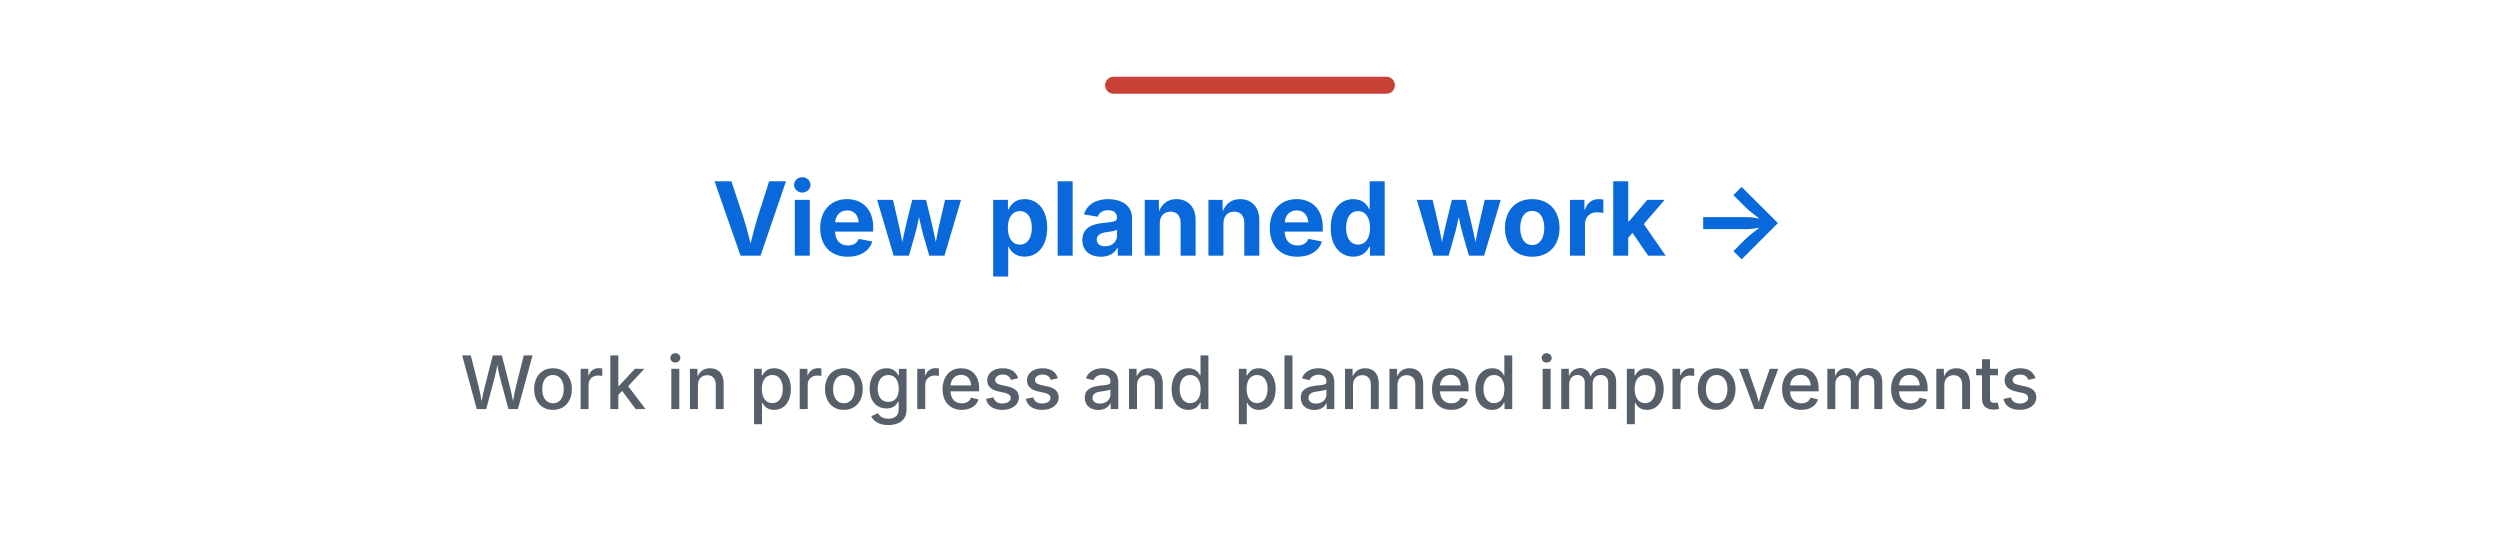
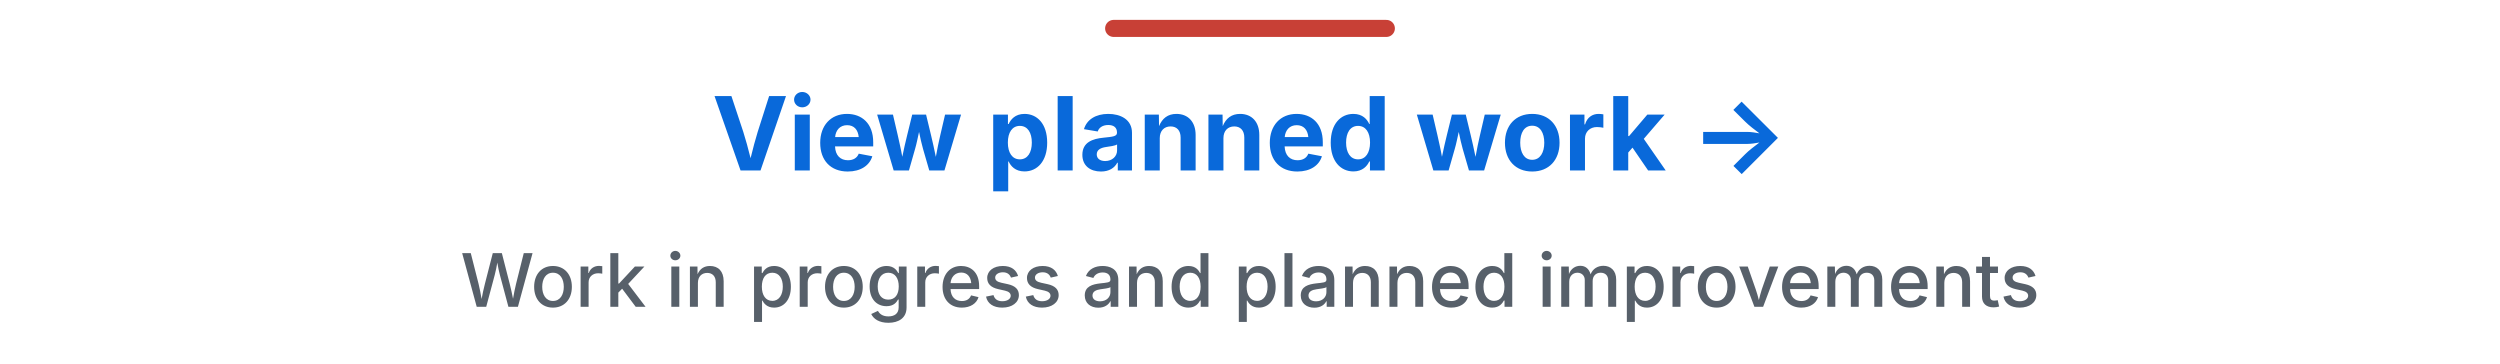
- <svg xmlns="http://www.w3.org/2000/svg" width="440" height="96" viewBox="0 0 440 96" role="img" aria-labelledby="title desc">
+ <svg xmlns="http://www.w3.org/2000/svg" width="440" height="64" viewBox="0 0 440 64" role="img" aria-labelledby="title desc">
  <style>
    text { font-family: Inter, "Segoe UI", sans-serif; text-anchor: middle; }
    .link { fill: #0969da; font-size: 18px; font-weight: 700; }
    .caption { fill: #57606a; font-size: 13px; font-weight: 500; }
    @media (prefers-color-scheme: dark) {
      .link { fill: #58a6ff; }
      .caption { fill: #8c959f; }
    }
  </style>
-   <path d="M196 15H244" stroke="#c84036" stroke-width="3" stroke-linecap="round" />
-   <text x="220" y="45" class="link">View planned work →</text>
-   <text x="220" y="72" class="caption">Work in progress and planned improvements</text>
+   <path d="M196 5H244" stroke="#c84036" stroke-width="3" stroke-linecap="round" />
+   <text x="220" y="30" class="link">View planned work →</text>
+   <text x="220" y="54" class="caption">Work in progress and planned improvements</text>
</svg>
